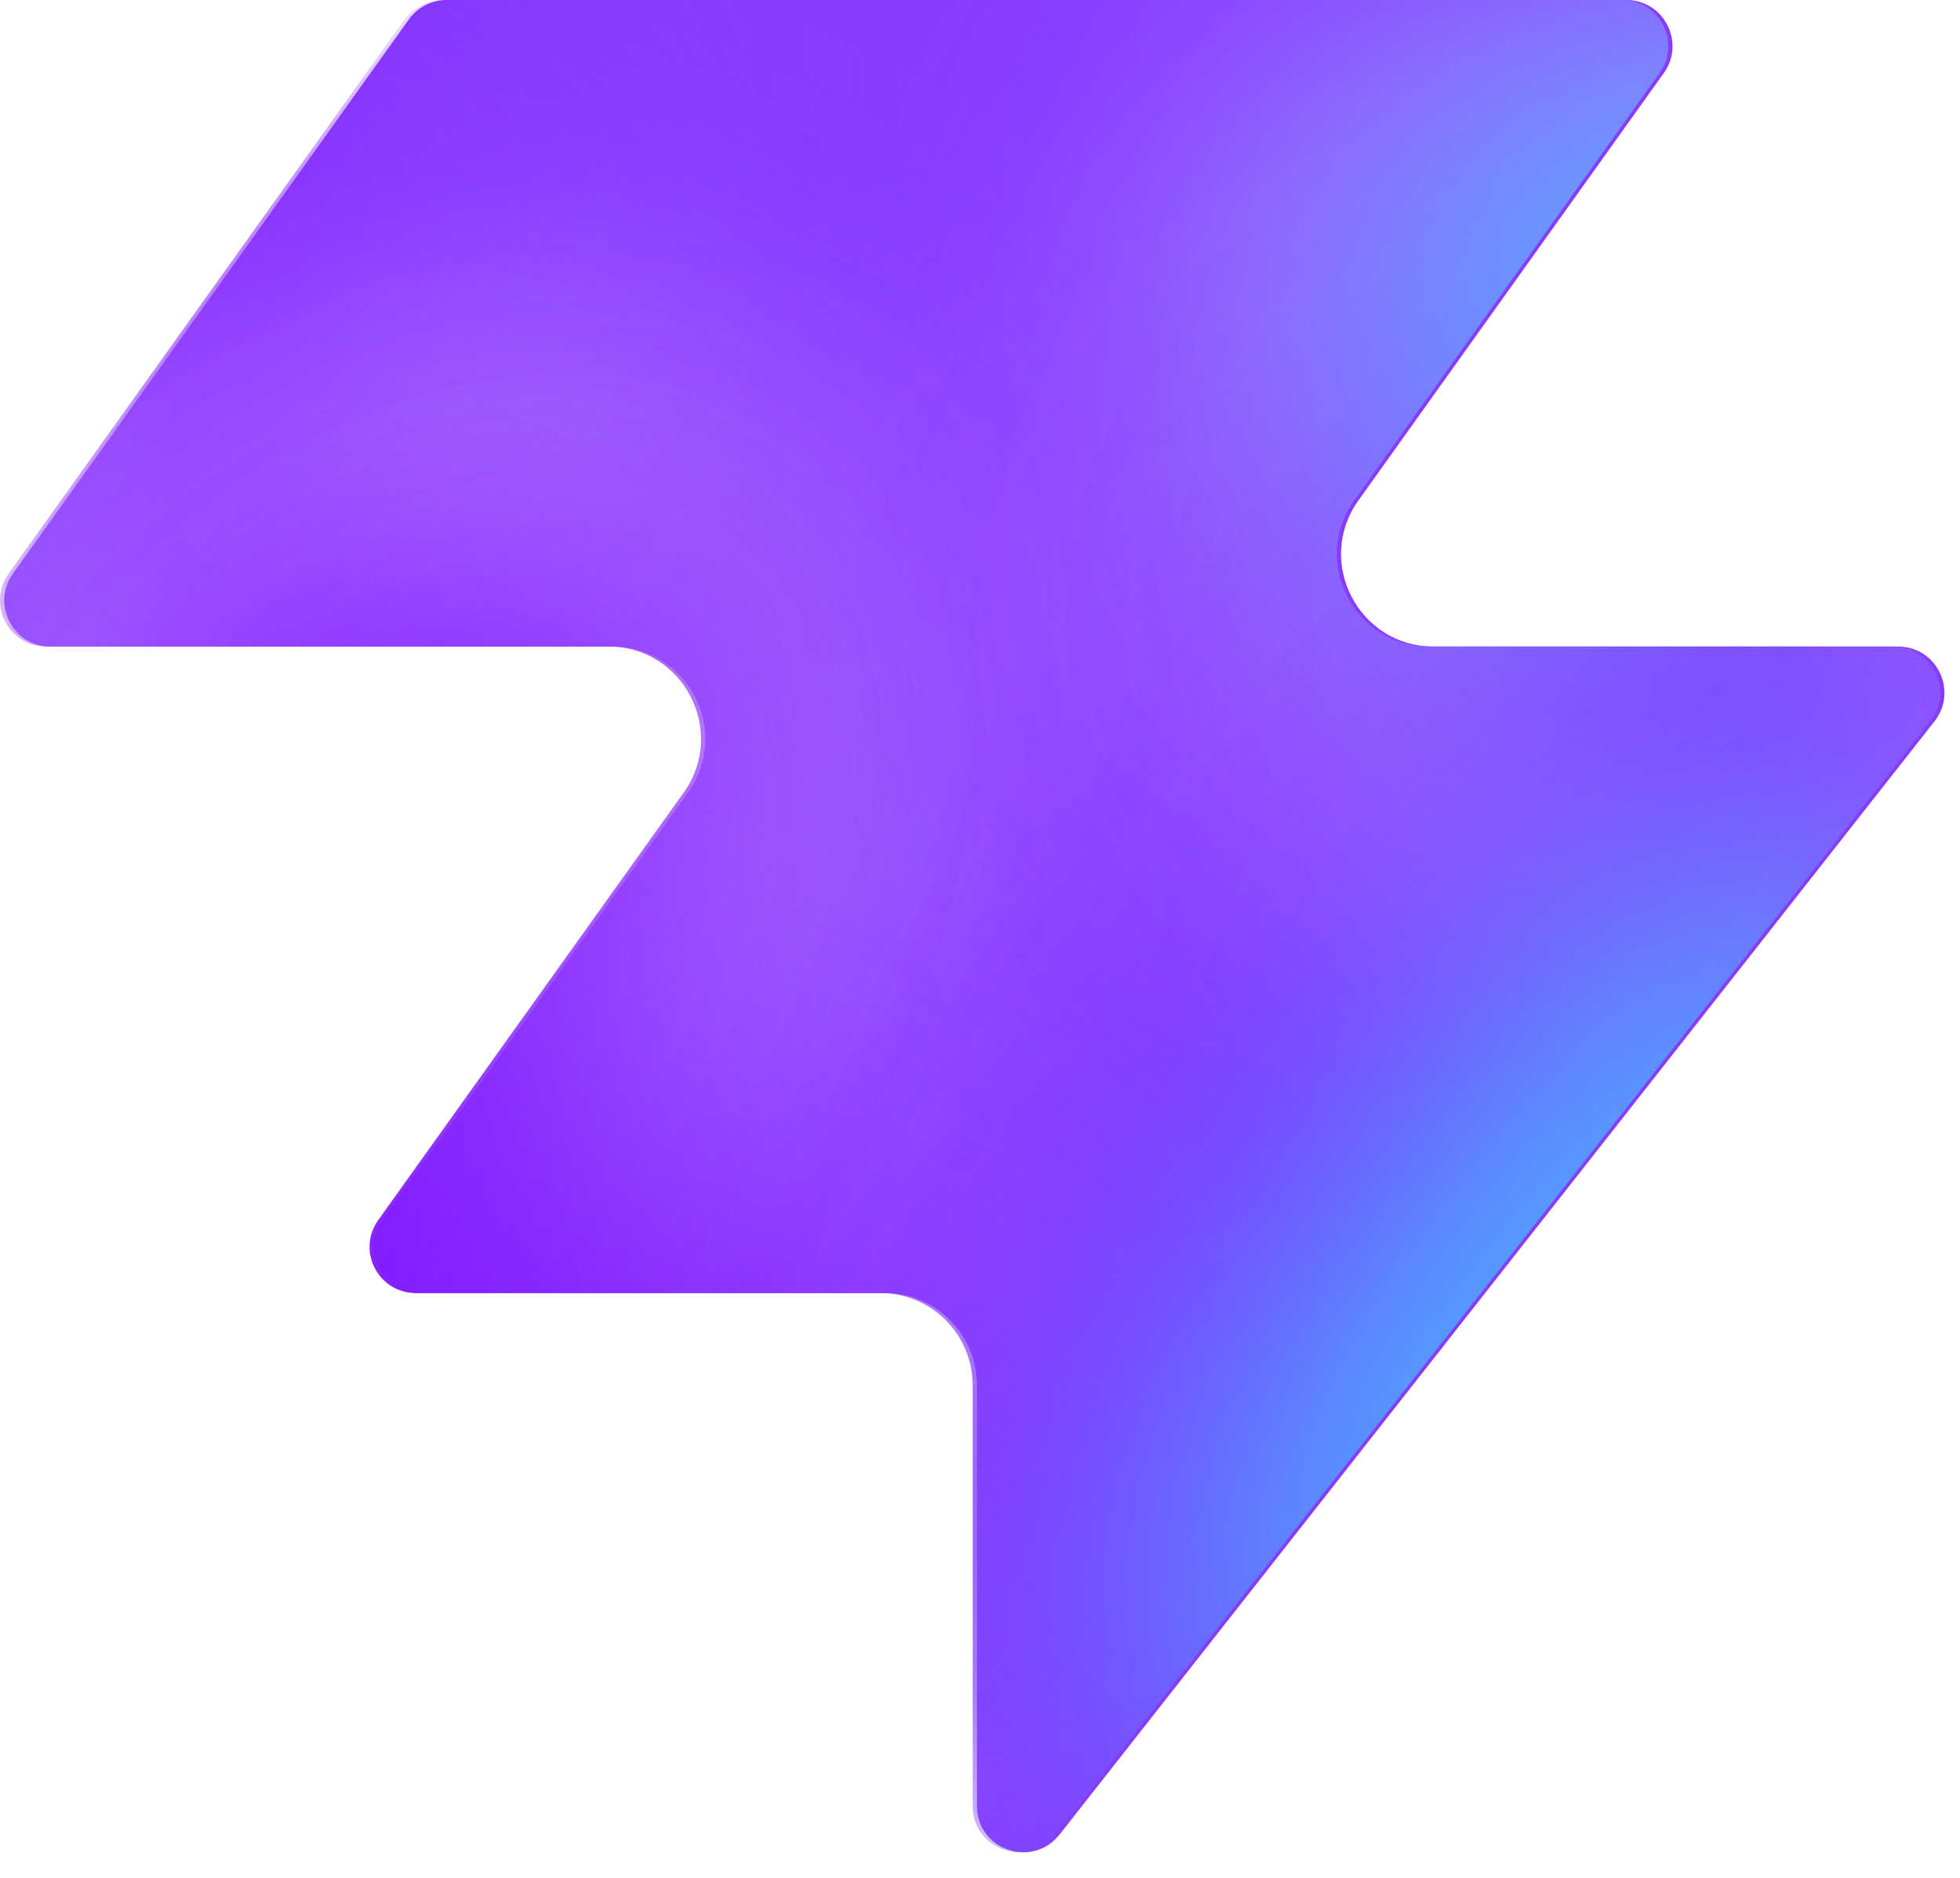
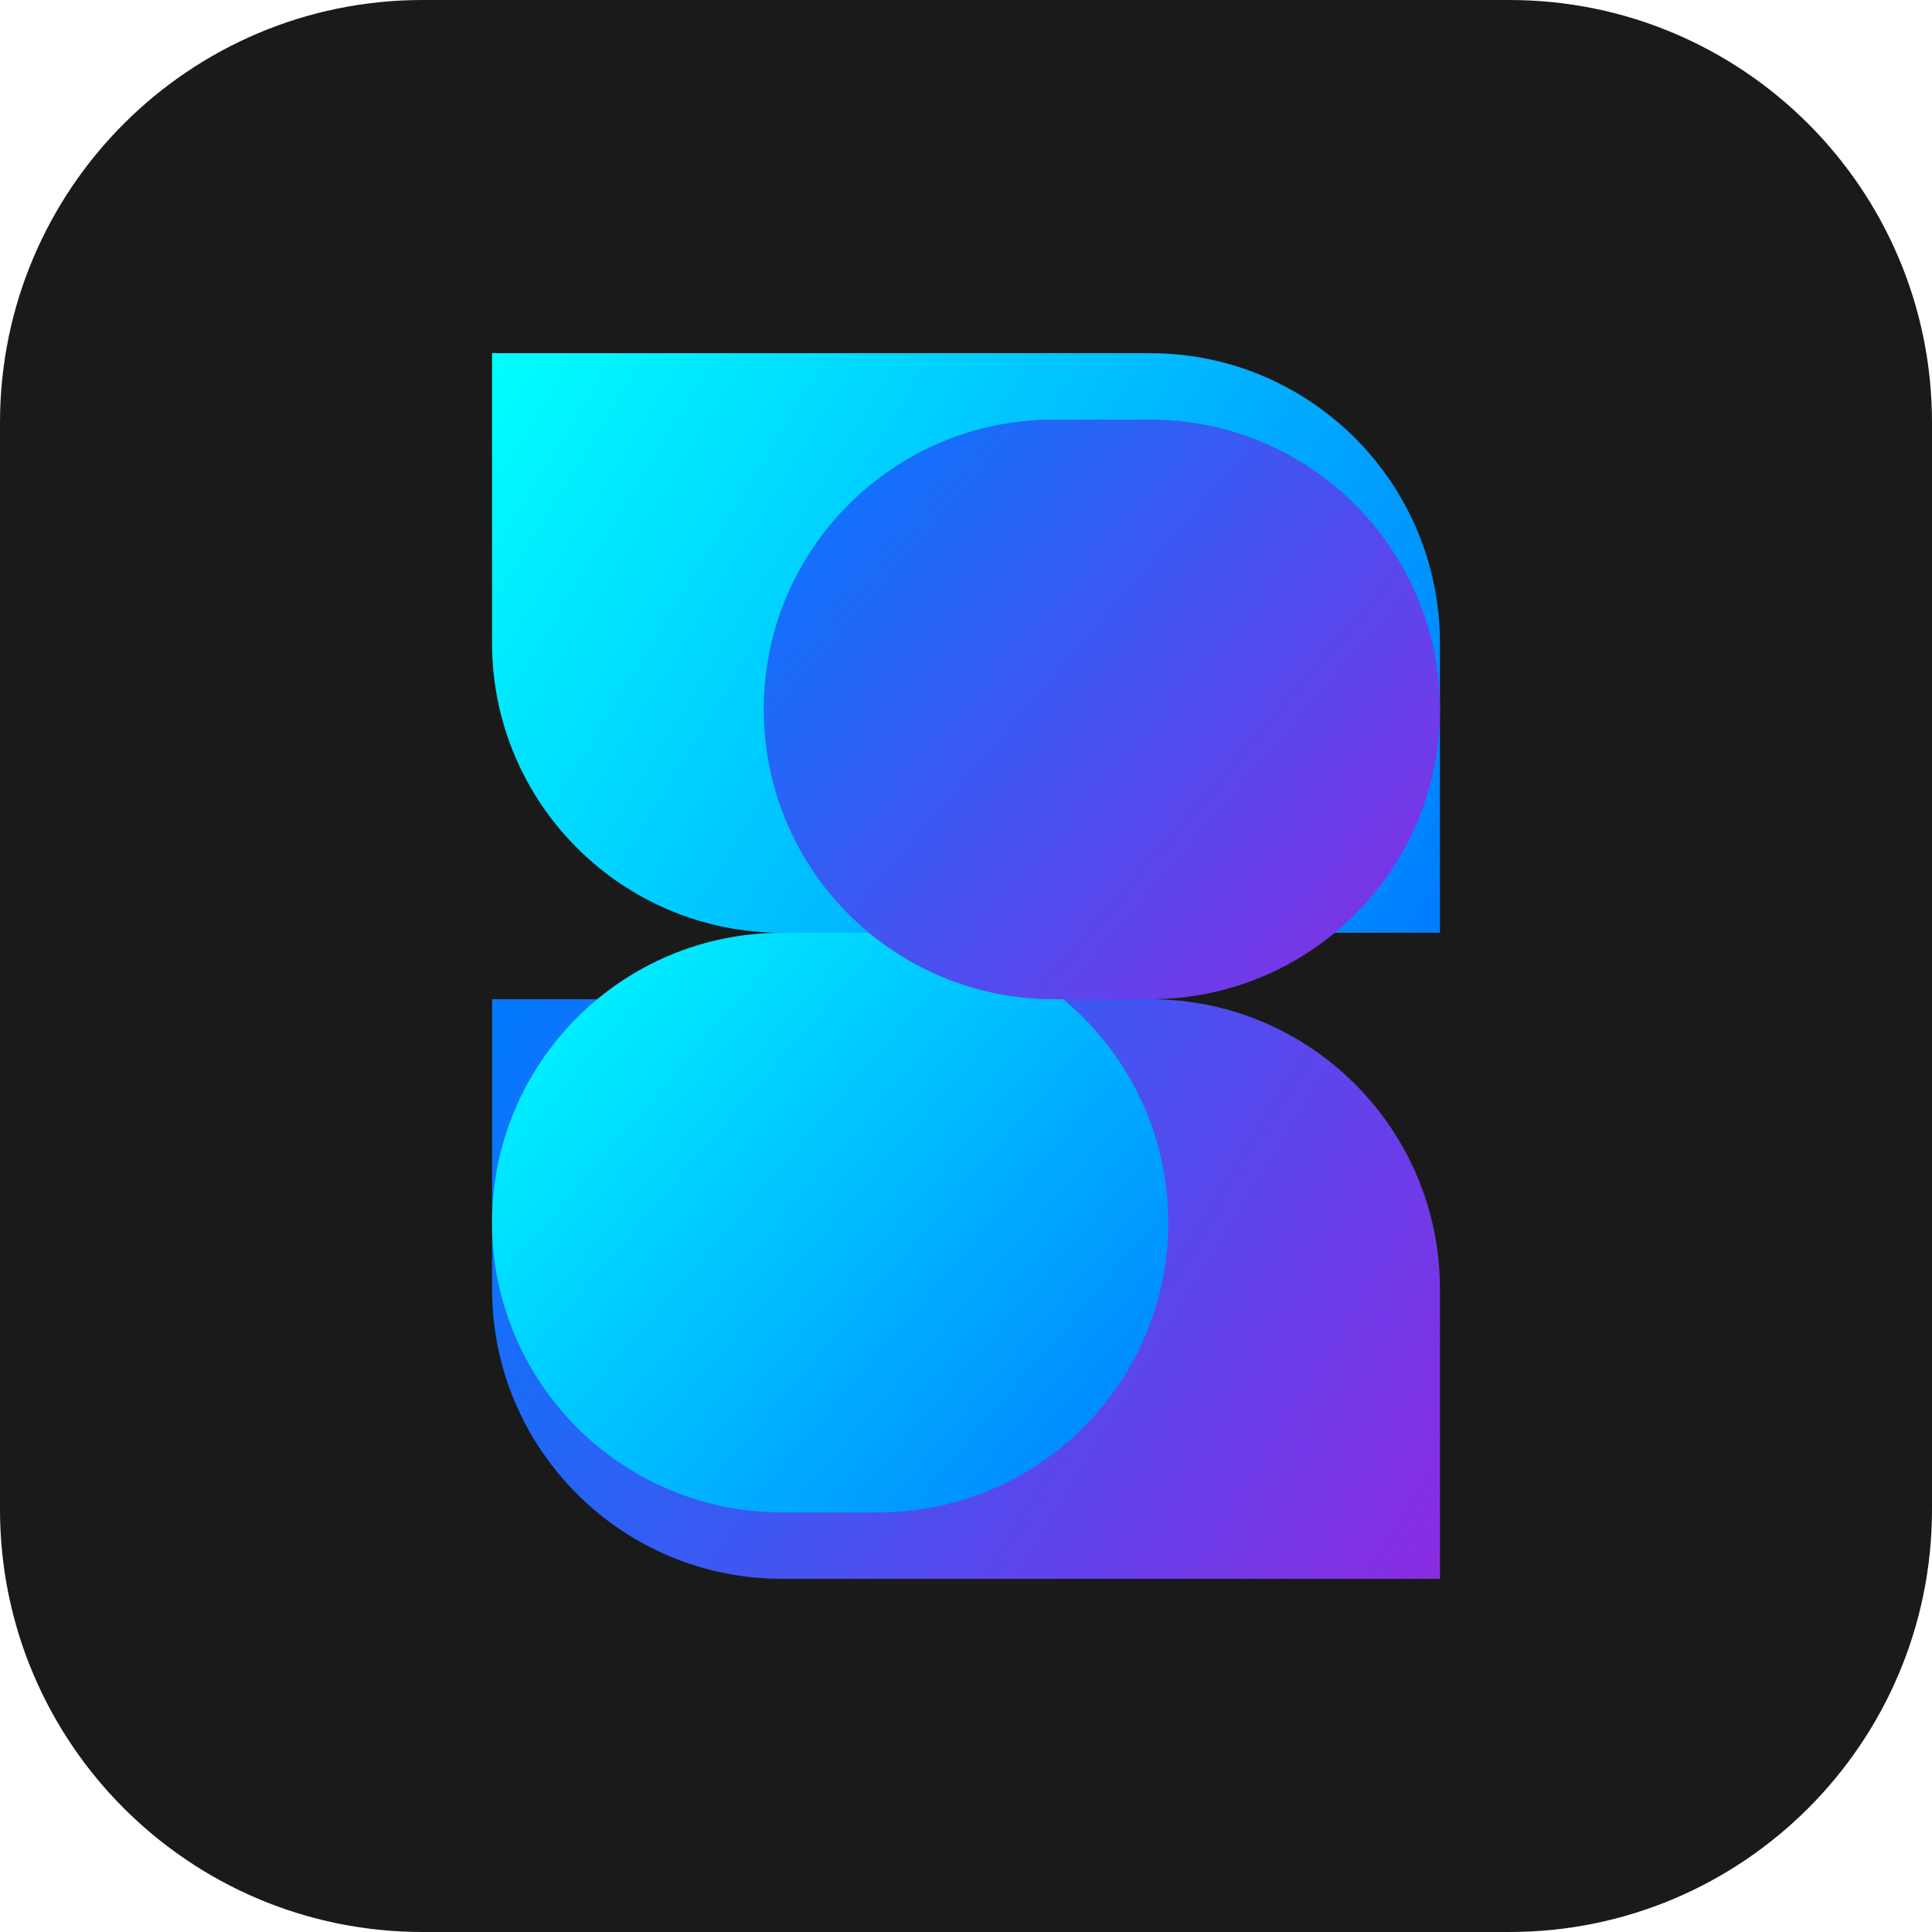
- <svg xmlns="http://www.w3.org/2000/svg" width="48" height="46" fill="none" viewBox="0 0 48 46">
-   <path fill="#863bff" d="M25.946 44.938c-.664.845-2.021.375-2.021-.698V33.937a2.26 2.26 0 0 0-2.262-2.262H10.287c-.92 0-1.456-1.04-.92-1.788l7.48-10.471c1.07-1.497 0-3.578-1.842-3.578H1.237c-.92 0-1.456-1.04-.92-1.788L10.013.474c.214-.297.556-.474.92-.474h28.894c.92 0 1.456 1.04.92 1.788l-7.48 10.471c-1.07 1.498 0 3.579 1.842 3.579h11.377c.943 0 1.473 1.088.89 1.83L25.947 44.94z" style="fill:#863bff;fill:color(display-p3 .525 .23 1);fill-opacity:1" />
-   <mask id="a" width="48" height="46" x="0" y="0" maskUnits="userSpaceOnUse" style="mask-type:alpha">
-     <path fill="#000" d="M25.842 44.938c-.664.844-2.021.375-2.021-.698V33.937a2.26 2.26 0 0 0-2.262-2.262H10.183c-.92 0-1.456-1.04-.92-1.788l7.48-10.471c1.07-1.498 0-3.579-1.842-3.579H1.133c-.92 0-1.456-1.04-.92-1.787L9.91.473c.214-.297.556-.474.92-.474h28.894c.92 0 1.456 1.04.92 1.788l-7.48 10.471c-1.07 1.498 0 3.578 1.842 3.578h11.377c.943 0 1.473 1.088.89 1.832L25.843 44.94z" style="fill:#000;fill-opacity:1" />
-   </mask>
-   <g mask="url(#a)">
-     <g filter="url(#b)">
-       <ellipse cx="5.508" cy="14.704" fill="#ede6ff" rx="5.508" ry="14.704" style="fill:#ede6ff;fill:color(display-p3 .927 .903 1);fill-opacity:1" transform="matrix(.00324 1 1 -.00324 -4.47 31.516)" />
-     </g>
-     <g filter="url(#c)">
-       <ellipse cx="10.399" cy="29.851" fill="#ede6ff" rx="10.399" ry="29.851" style="fill:#ede6ff;fill:color(display-p3 .927 .903 1);fill-opacity:1" transform="matrix(.00324 1 1 -.00324 -39.328 7.883)" />
-     </g>
-     <g filter="url(#d)">
-       <ellipse cx="5.508" cy="30.487" fill="#7e14ff" rx="5.508" ry="30.487" style="fill:#7e14ff;fill:color(display-p3 .492 .077 1);fill-opacity:1" transform="rotate(89.814 -25.913 -14.639)scale(1 -1)" />
-     </g>
-     <g filter="url(#e)">
-       <ellipse cx="5.508" cy="30.599" fill="#7e14ff" rx="5.508" ry="30.599" style="fill:#7e14ff;fill:color(display-p3 .492 .077 1);fill-opacity:1" transform="rotate(89.814 -32.644 -3.334)scale(1 -1)" />
-     </g>
-     <g filter="url(#f)">
-       <ellipse cx="5.508" cy="30.599" fill="#7e14ff" rx="5.508" ry="30.599" style="fill:#7e14ff;fill:color(display-p3 .492 .077 1);fill-opacity:1" transform="matrix(.00324 1 1 -.00324 -34.34 30.47)" />
-     </g>
-     <g filter="url(#g)">
-       <ellipse cx="14.072" cy="22.078" fill="#ede6ff" rx="14.072" ry="22.078" style="fill:#ede6ff;fill:color(display-p3 .927 .903 1);fill-opacity:1" transform="rotate(93.35 24.506 48.493)scale(-1 1)" />
-     </g>
-     <g filter="url(#h)">
-       <ellipse cx="3.47" cy="21.501" fill="#7e14ff" rx="3.47" ry="21.501" style="fill:#7e14ff;fill:color(display-p3 .492 .077 1);fill-opacity:1" transform="rotate(89.009 28.708 47.59)scale(-1 1)" />
-     </g>
-     <g filter="url(#i)">
-       <ellipse cx="3.47" cy="21.501" fill="#7e14ff" rx="3.47" ry="21.501" style="fill:#7e14ff;fill:color(display-p3 .492 .077 1);fill-opacity:1" transform="rotate(89.009 28.708 47.59)scale(-1 1)" />
-     </g>
-     <g filter="url(#j)">
-       <ellipse cx=".387" cy="8.972" fill="#7e14ff" rx="4.407" ry="29.108" style="fill:#7e14ff;fill:color(display-p3 .492 .077 1);fill-opacity:1" transform="rotate(39.51 .387 8.972)" />
-     </g>
-     <g filter="url(#k)">
-       <ellipse cx="47.523" cy="-6.092" fill="#7e14ff" rx="4.407" ry="29.108" style="fill:#7e14ff;fill:color(display-p3 .492 .077 1);fill-opacity:1" transform="rotate(37.892 47.523 -6.092)" />
-     </g>
-     <g filter="url(#l)">
-       <ellipse cx="41.412" cy="6.333" fill="#47bfff" rx="5.971" ry="9.665" style="fill:#47bfff;fill:color(display-p3 .28 .748 1);fill-opacity:1" transform="rotate(37.892 41.412 6.333)" />
-     </g>
-     <g filter="url(#m)">
-       <ellipse cx="-1.879" cy="38.332" fill="#7e14ff" rx="4.407" ry="29.108" style="fill:#7e14ff;fill:color(display-p3 .492 .077 1);fill-opacity:1" transform="rotate(37.892 -1.88 38.332)" />
-     </g>
-     <g filter="url(#n)">
-       <ellipse cx="-1.879" cy="38.332" fill="#7e14ff" rx="4.407" ry="29.108" style="fill:#7e14ff;fill:color(display-p3 .492 .077 1);fill-opacity:1" transform="rotate(37.892 -1.88 38.332)" />
-     </g>
-     <g filter="url(#o)">
-       <ellipse cx="35.651" cy="29.907" fill="#7e14ff" rx="4.407" ry="29.108" style="fill:#7e14ff;fill:color(display-p3 .492 .077 1);fill-opacity:1" transform="rotate(37.892 35.651 29.907)" />
-     </g>
-     <g filter="url(#p)">
-       <ellipse cx="38.418" cy="32.4" fill="#47bfff" rx="5.971" ry="15.297" style="fill:#47bfff;fill:color(display-p3 .28 .748 1);fill-opacity:1" transform="rotate(37.892 38.418 32.4)" />
-     </g>
-   </g>
+ <svg xmlns="http://www.w3.org/2000/svg" width="64" height="64" viewBox="0 0 64 64" fill="none">
+   <rect width="64" height="64" rx="14" fill="#1A1A1A" />
+   <path d="M47.7 21.3C47.7 16 43.4 11.7 38.1 11.7H16.3V21.3C16.3 26.6 20.6 30.9 25.9 30.9H47.7V21.3Z" fill="url(#paint0_linear)" />
+   <path d="M16.3 42.7C16.3 48 20.6 52.3 25.9 52.3H47.7V42.7C47.7 37.4 43.4 33.1 38.1 33.1H16.3V42.7Z" fill="url(#paint1_linear)" />
+   <path d="M25.9 30.9C20.6 30.9 16.3 35.2 16.3 40.5C16.3 45.8 20.6 50.1 25.9 50.1H29.1C34.4 50.1 38.7 45.8 38.7 40.5C38.7 35.2 34.4 30.9 29.1 30.9H25.9Z" fill="url(#paint2_linear)" />
+   <path d="M38.1 13.9C43.4 13.9 47.7 18.2 47.7 23.5C47.7 28.8 43.4 33.1 38.1 33.1H34.9C29.6 33.1 25.3 28.8 25.3 23.5C25.3 18.2 29.6 13.9 34.9 13.9H38.1Z" fill="url(#paint3_linear)" />
  <defs>
-     <filter id="b" width="60.045" height="41.654" x="-19.77" y="16.149" color-interpolation-filters="sRGB" filterUnits="userSpaceOnUse">
-       <feFlood flood-opacity="0" result="BackgroundImageFix" />
-       <feBlend in="SourceGraphic" in2="BackgroundImageFix" result="shape" />
-       <feGaussianBlur result="effect1_foregroundBlur_2002_17158" stdDeviation="7.659" />
-     </filter>
-     <filter id="c" width="90.34" height="51.437" x="-54.613" y="-7.533" color-interpolation-filters="sRGB" filterUnits="userSpaceOnUse">
-       <feFlood flood-opacity="0" result="BackgroundImageFix" />
-       <feBlend in="SourceGraphic" in2="BackgroundImageFix" result="shape" />
-       <feGaussianBlur result="effect1_foregroundBlur_2002_17158" stdDeviation="7.659" />
-     </filter>
-     <filter id="d" width="79.355" height="29.4" x="-49.64" y="2.03" color-interpolation-filters="sRGB" filterUnits="userSpaceOnUse">
-       <feFlood flood-opacity="0" result="BackgroundImageFix" />
-       <feBlend in="SourceGraphic" in2="BackgroundImageFix" result="shape" />
-       <feGaussianBlur result="effect1_foregroundBlur_2002_17158" stdDeviation="4.596" />
-     </filter>
-     <filter id="e" width="79.579" height="29.4" x="-45.045" y="20.029" color-interpolation-filters="sRGB" filterUnits="userSpaceOnUse">
-       <feFlood flood-opacity="0" result="BackgroundImageFix" />
-       <feBlend in="SourceGraphic" in2="BackgroundImageFix" result="shape" />
-       <feGaussianBlur result="effect1_foregroundBlur_2002_17158" stdDeviation="4.596" />
-     </filter>
-     <filter id="f" width="79.579" height="29.4" x="-43.513" y="21.178" color-interpolation-filters="sRGB" filterUnits="userSpaceOnUse">
-       <feFlood flood-opacity="0" result="BackgroundImageFix" />
-       <feBlend in="SourceGraphic" in2="BackgroundImageFix" result="shape" />
-       <feGaussianBlur result="effect1_foregroundBlur_2002_17158" stdDeviation="4.596" />
-     </filter>
-     <filter id="g" width="74.749" height="58.852" x="15.756" y="-17.901" color-interpolation-filters="sRGB" filterUnits="userSpaceOnUse">
-       <feFlood flood-opacity="0" result="BackgroundImageFix" />
-       <feBlend in="SourceGraphic" in2="BackgroundImageFix" result="shape" />
-       <feGaussianBlur result="effect1_foregroundBlur_2002_17158" stdDeviation="7.659" />
-     </filter>
-     <filter id="h" width="61.377" height="25.362" x="23.548" y="2.284" color-interpolation-filters="sRGB" filterUnits="userSpaceOnUse">
-       <feFlood flood-opacity="0" result="BackgroundImageFix" />
-       <feBlend in="SourceGraphic" in2="BackgroundImageFix" result="shape" />
-       <feGaussianBlur result="effect1_foregroundBlur_2002_17158" stdDeviation="4.596" />
-     </filter>
-     <filter id="i" width="61.377" height="25.362" x="23.548" y="2.284" color-interpolation-filters="sRGB" filterUnits="userSpaceOnUse">
-       <feFlood flood-opacity="0" result="BackgroundImageFix" />
-       <feBlend in="SourceGraphic" in2="BackgroundImageFix" result="shape" />
-       <feGaussianBlur result="effect1_foregroundBlur_2002_17158" stdDeviation="4.596" />
-     </filter>
-     <filter id="j" width="56.045" height="63.649" x="-27.636" y="-22.853" color-interpolation-filters="sRGB" filterUnits="userSpaceOnUse">
-       <feFlood flood-opacity="0" result="BackgroundImageFix" />
-       <feBlend in="SourceGraphic" in2="BackgroundImageFix" result="shape" />
-       <feGaussianBlur result="effect1_foregroundBlur_2002_17158" stdDeviation="4.596" />
-     </filter>
-     <filter id="k" width="54.814" height="64.646" x="20.116" y="-38.415" color-interpolation-filters="sRGB" filterUnits="userSpaceOnUse">
-       <feFlood flood-opacity="0" result="BackgroundImageFix" />
-       <feBlend in="SourceGraphic" in2="BackgroundImageFix" result="shape" />
-       <feGaussianBlur result="effect1_foregroundBlur_2002_17158" stdDeviation="4.596" />
-     </filter>
-     <filter id="l" width="33.541" height="35.313" x="24.641" y="-11.323" color-interpolation-filters="sRGB" filterUnits="userSpaceOnUse">
-       <feFlood flood-opacity="0" result="BackgroundImageFix" />
-       <feBlend in="SourceGraphic" in2="BackgroundImageFix" result="shape" />
-       <feGaussianBlur result="effect1_foregroundBlur_2002_17158" stdDeviation="4.596" />
-     </filter>
-     <filter id="m" width="54.814" height="64.646" x="-29.286" y="6.009" color-interpolation-filters="sRGB" filterUnits="userSpaceOnUse">
-       <feFlood flood-opacity="0" result="BackgroundImageFix" />
-       <feBlend in="SourceGraphic" in2="BackgroundImageFix" result="shape" />
-       <feGaussianBlur result="effect1_foregroundBlur_2002_17158" stdDeviation="4.596" />
-     </filter>
-     <filter id="n" width="54.814" height="64.646" x="-29.286" y="6.009" color-interpolation-filters="sRGB" filterUnits="userSpaceOnUse">
-       <feFlood flood-opacity="0" result="BackgroundImageFix" />
-       <feBlend in="SourceGraphic" in2="BackgroundImageFix" result="shape" />
-       <feGaussianBlur result="effect1_foregroundBlur_2002_17158" stdDeviation="4.596" />
-     </filter>
-     <filter id="o" width="54.814" height="64.646" x="8.244" y="-2.416" color-interpolation-filters="sRGB" filterUnits="userSpaceOnUse">
-       <feFlood flood-opacity="0" result="BackgroundImageFix" />
-       <feBlend in="SourceGraphic" in2="BackgroundImageFix" result="shape" />
-       <feGaussianBlur result="effect1_foregroundBlur_2002_17158" stdDeviation="4.596" />
-     </filter>
-     <filter id="p" width="39.409" height="43.623" x="18.713" y="10.588" color-interpolation-filters="sRGB" filterUnits="userSpaceOnUse">
-       <feFlood flood-opacity="0" result="BackgroundImageFix" />
-       <feBlend in="SourceGraphic" in2="BackgroundImageFix" result="shape" />
-       <feGaussianBlur result="effect1_foregroundBlur_2002_17158" stdDeviation="4.596" />
-     </filter>
+     <linearGradient id="paint0_linear" x1="16.3" y1="11.7" x2="47.7" y2="30.9" gradientUnits="userSpaceOnUse">
+       <stop stop-color="#00FFFF" />
+       <stop offset="1" stop-color="#007BFF" />
+     </linearGradient>
+     <linearGradient id="paint1_linear" x1="16.3" y1="33.1" x2="47.7" y2="52.3" gradientUnits="userSpaceOnUse">
+       <stop stop-color="#007BFF" />
+       <stop offset="1" stop-color="#8A2BE2" />
+     </linearGradient>
+     <linearGradient id="paint2_linear" x1="16.3" y1="30.9" x2="38.7" y2="50.1" gradientUnits="userSpaceOnUse">
+       <stop stop-color="#00FFFF" />
+       <stop offset="1" stop-color="#007BFF" />
+     </linearGradient>
+     <linearGradient id="paint3_linear" x1="25.3" y1="13.9" x2="47.7" y2="33.1" gradientUnits="userSpaceOnUse">
+       <stop stop-color="#007BFF" />
+       <stop offset="1" stop-color="#8A2BE2" />
+     </linearGradient>
  </defs>
</svg>
